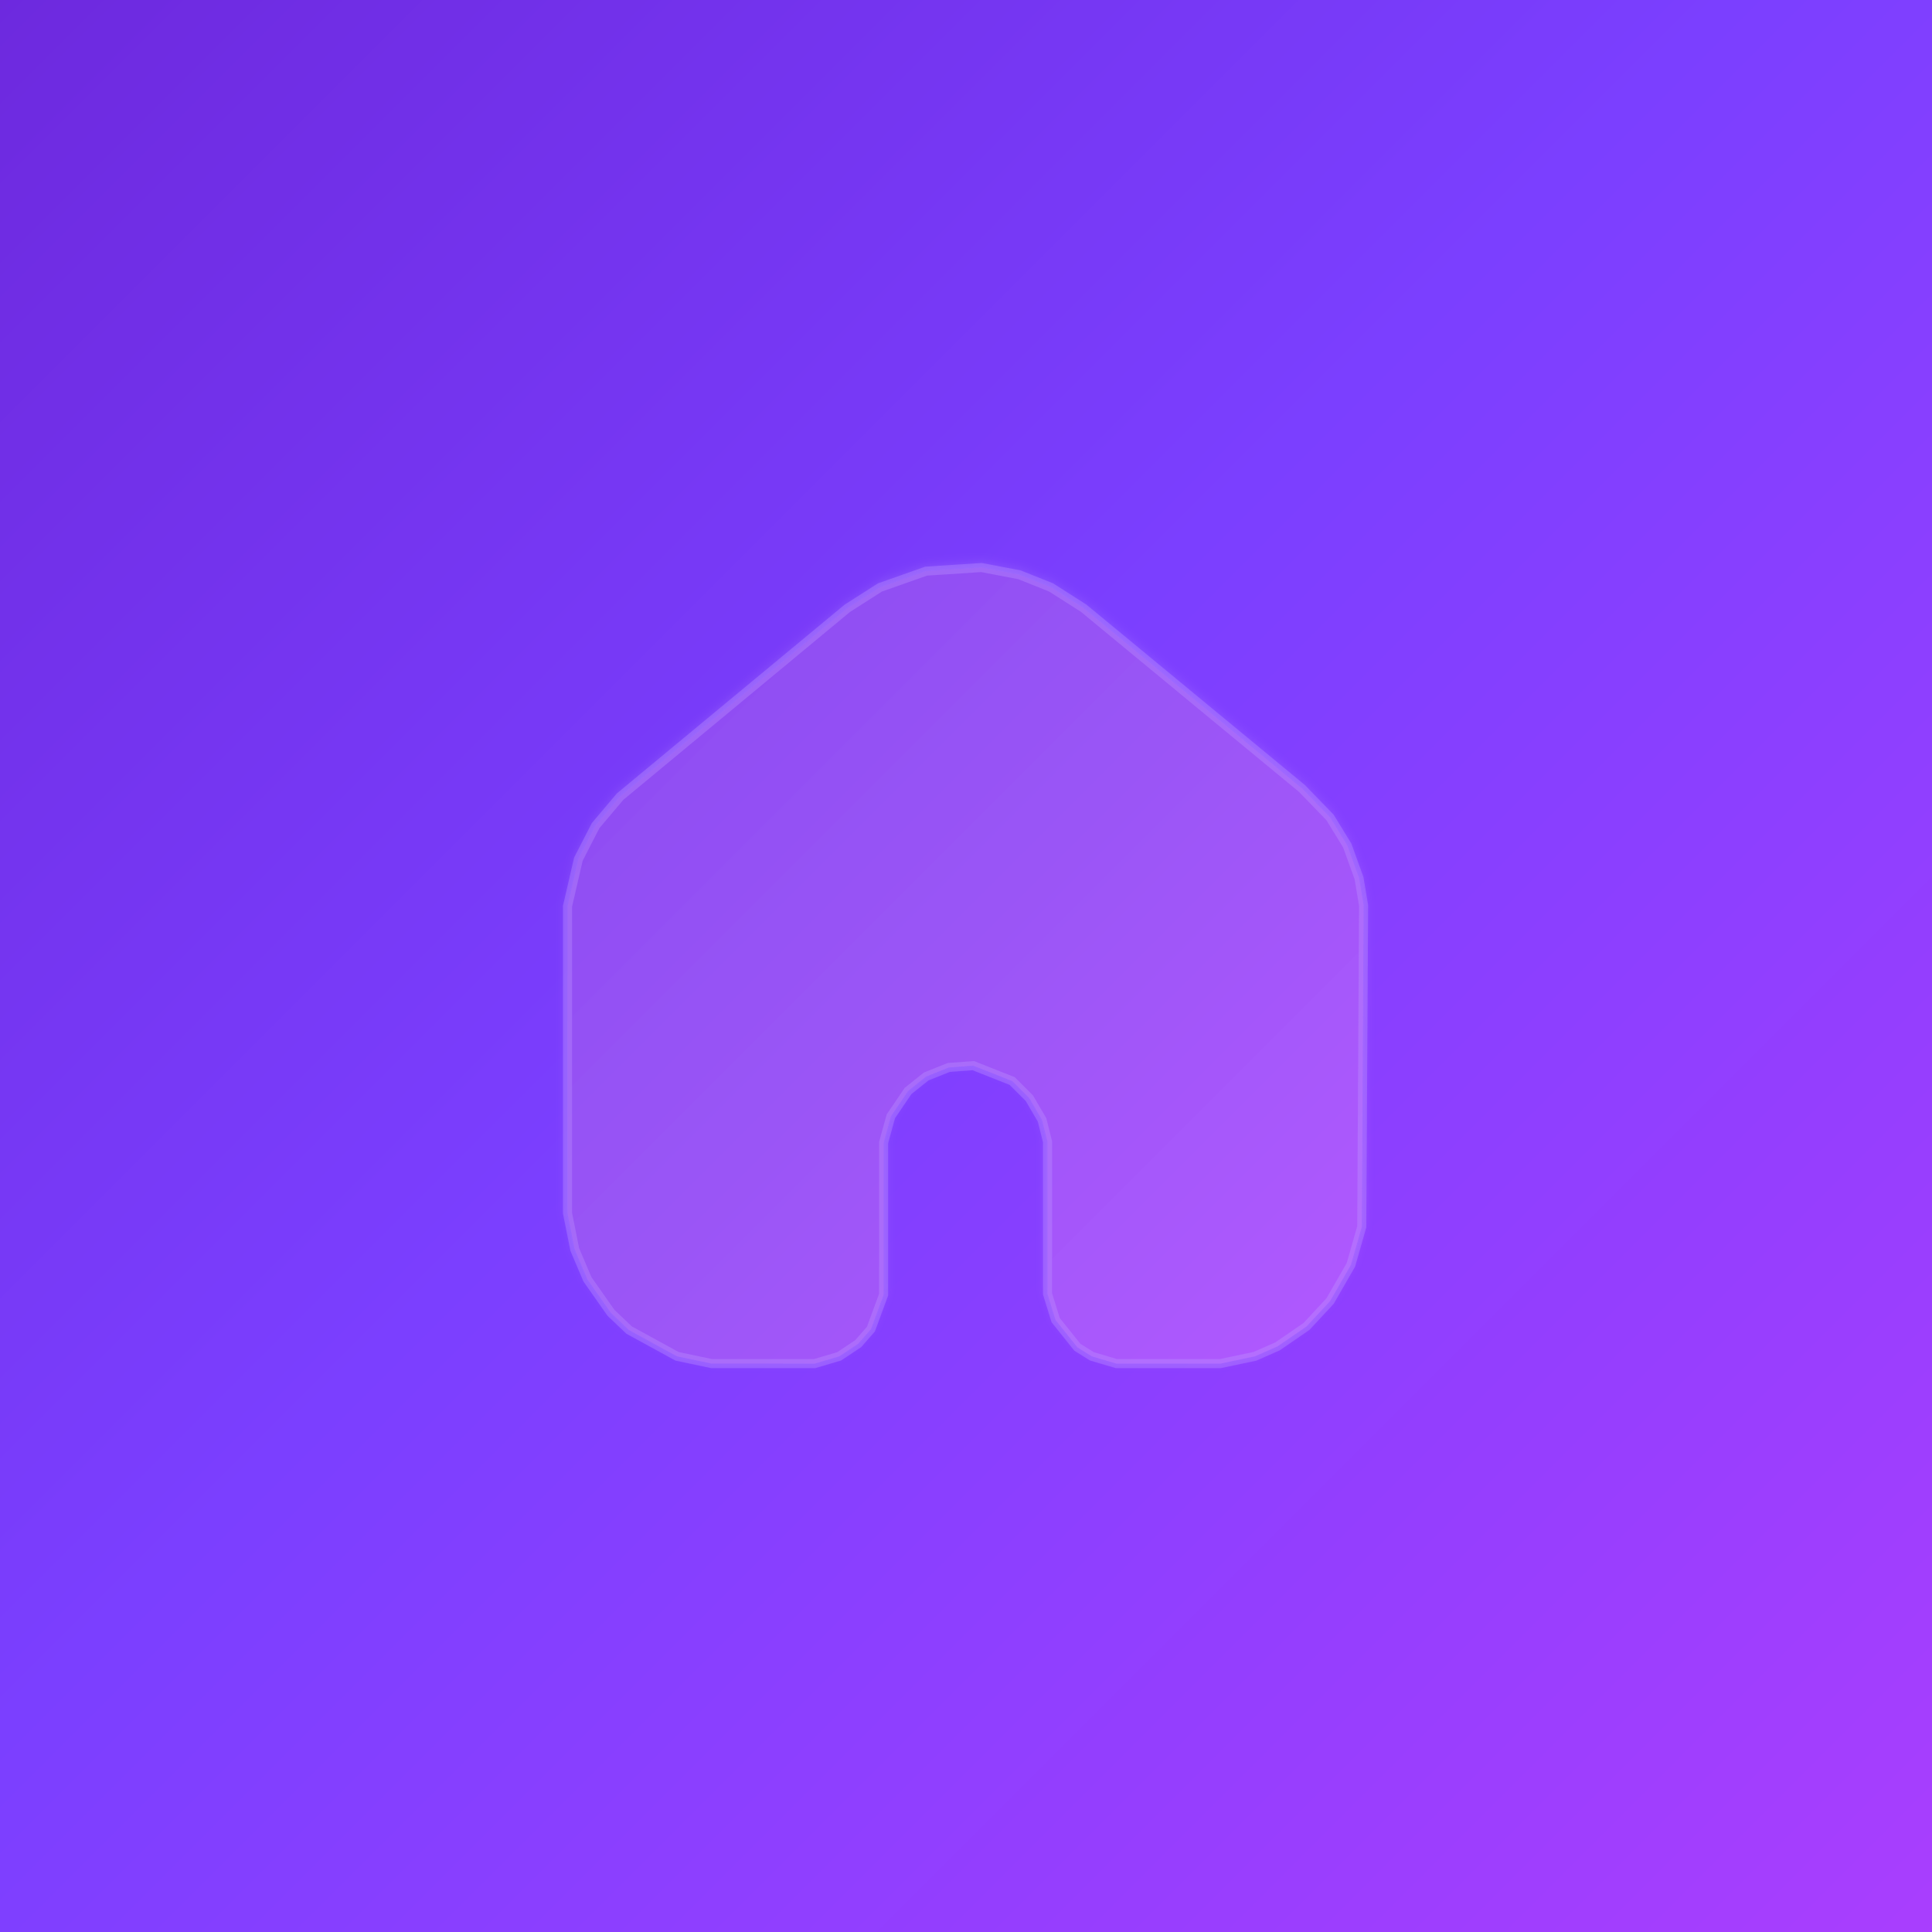
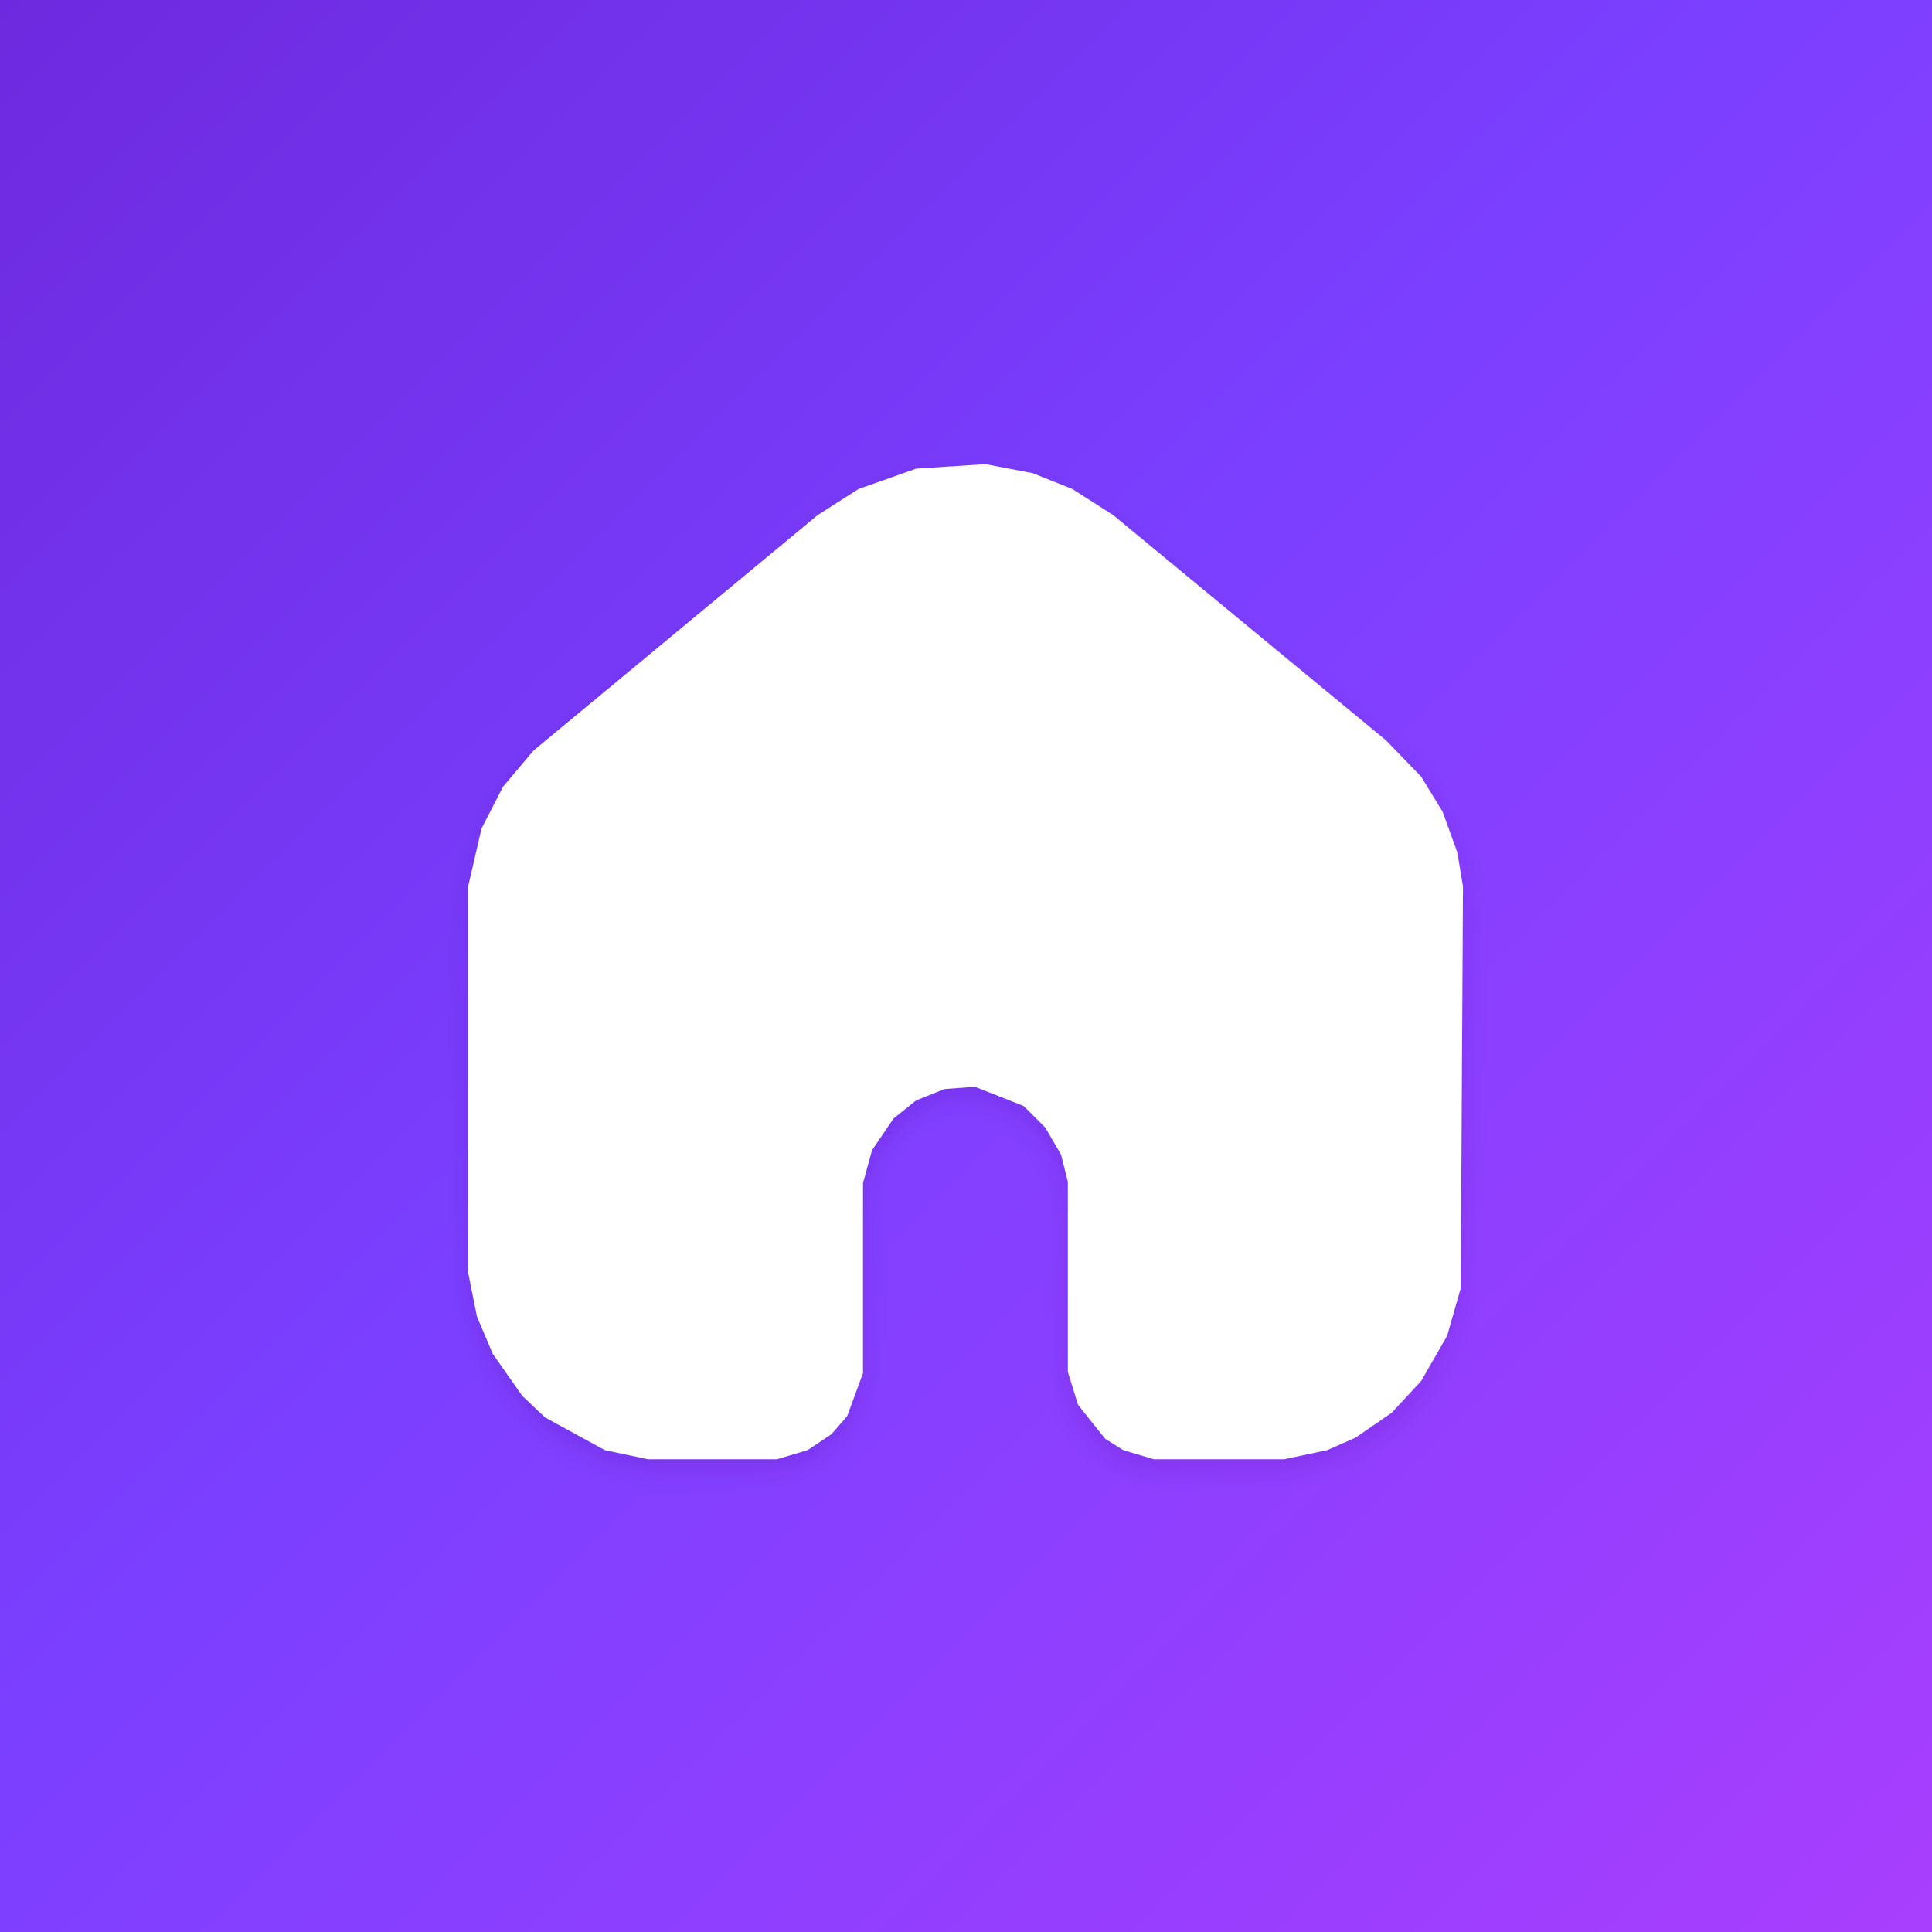
<svg xmlns="http://www.w3.org/2000/svg" viewBox="0 0 1536 1536">
  <defs>
    <linearGradient id="g" x1="0" y1="0" x2="1" y2="1">
      <stop offset="0" stop-color="#6d29de" />
      <stop offset=".45" stop-color="#7b3fff" />
      <stop offset="1" stop-color="#a93efe" />
    </linearGradient>
-     <linearGradient id="house" x1="0" y1="0" x2="1" y2="1">
-       <stop offset="0" stop-color="#8a4af1" />
-       <stop offset=".48" stop-color="#9a55f6" />
-       <stop offset="1" stop-color="#b15aff" />
-     </linearGradient>
-     <filter id="relief" x="-25%" y="-25%" width="150%" height="150%">
-       <feDropShadow dx="0" dy="14" stdDeviation="13" flood-color="#3a0f80" flood-opacity=".34" />
-       <feDropShadow dx="0" dy="-4" stdDeviation="5" flood-color="#d2b2ff" flood-opacity=".20" />
+     <filter id="relief" x="-20%" y="-20%" width="140%" height="140%">
+       <feDropShadow dx="0" dy="10" stdDeviation="10" flood-color="#40118d" flood-opacity=".16" />
    </filter>
  </defs>
  <rect width="1536" height="1536" fill="url(#g)" />
-   <g transform="translate(768 768) scale(.72) translate(-768 -768)" filter="url(#relief)">
-     <path d="M 673,350 L 637,373 L 386,581 L 359,613 L 340,650 L 328,702 L 328,1041 L 336,1081 L 350,1114 L 376,1151 L 396,1170 L 449,1199 L 487,1207 L 601,1207 L 628,1199 L 649,1185 L 663,1169 L 677,1131 L 677,963 L 685,934 L 704,906 L 724,890 L 749,880 L 776,878 L 819,895 L 838,914 L 852,938 L 858,962 L 858,1130 L 867,1159 L 891,1189 L 907,1199 L 934,1207 L 1049,1207 L 1087,1199 L 1112,1188 L 1144,1166 L 1170,1138 L 1193,1098 L 1205,1056 L 1207,701 L 1202,671 L 1189,635 L 1170,604 L 1139,572 L 898,373 L 862,350 L 827,336 L 785,328 L 724,332 Z" fill="url(#house)" stroke="#c096ff" stroke-width="10" stroke-opacity=".34" />
+   <g transform="translate(768 765) scale(.90) translate(-768 -768)" filter="url(#relief)">
+     <path d="M 673,350 L 637,373 L 386,581 L 359,613 L 340,650 L 328,702 L 328,1041 L 336,1081 L 350,1114 L 376,1151 L 396,1170 L 449,1199 L 487,1207 L 601,1207 L 628,1199 L 649,1185 L 663,1169 L 677,1131 L 677,963 L 685,934 L 704,906 L 724,890 L 749,880 L 776,878 L 819,895 L 838,914 L 852,938 L 858,962 L 858,1130 L 867,1159 L 891,1189 L 907,1199 L 934,1207 L 1049,1207 L 1087,1199 L 1112,1188 L 1144,1166 L 1170,1138 L 1193,1098 L 1205,1056 L 1207,701 L 1202,671 L 1189,635 L 1170,604 L 1139,572 L 898,373 L 862,350 L 827,336 L 785,328 L 724,332 Z" fill="#fff" />
  </g>
</svg>
